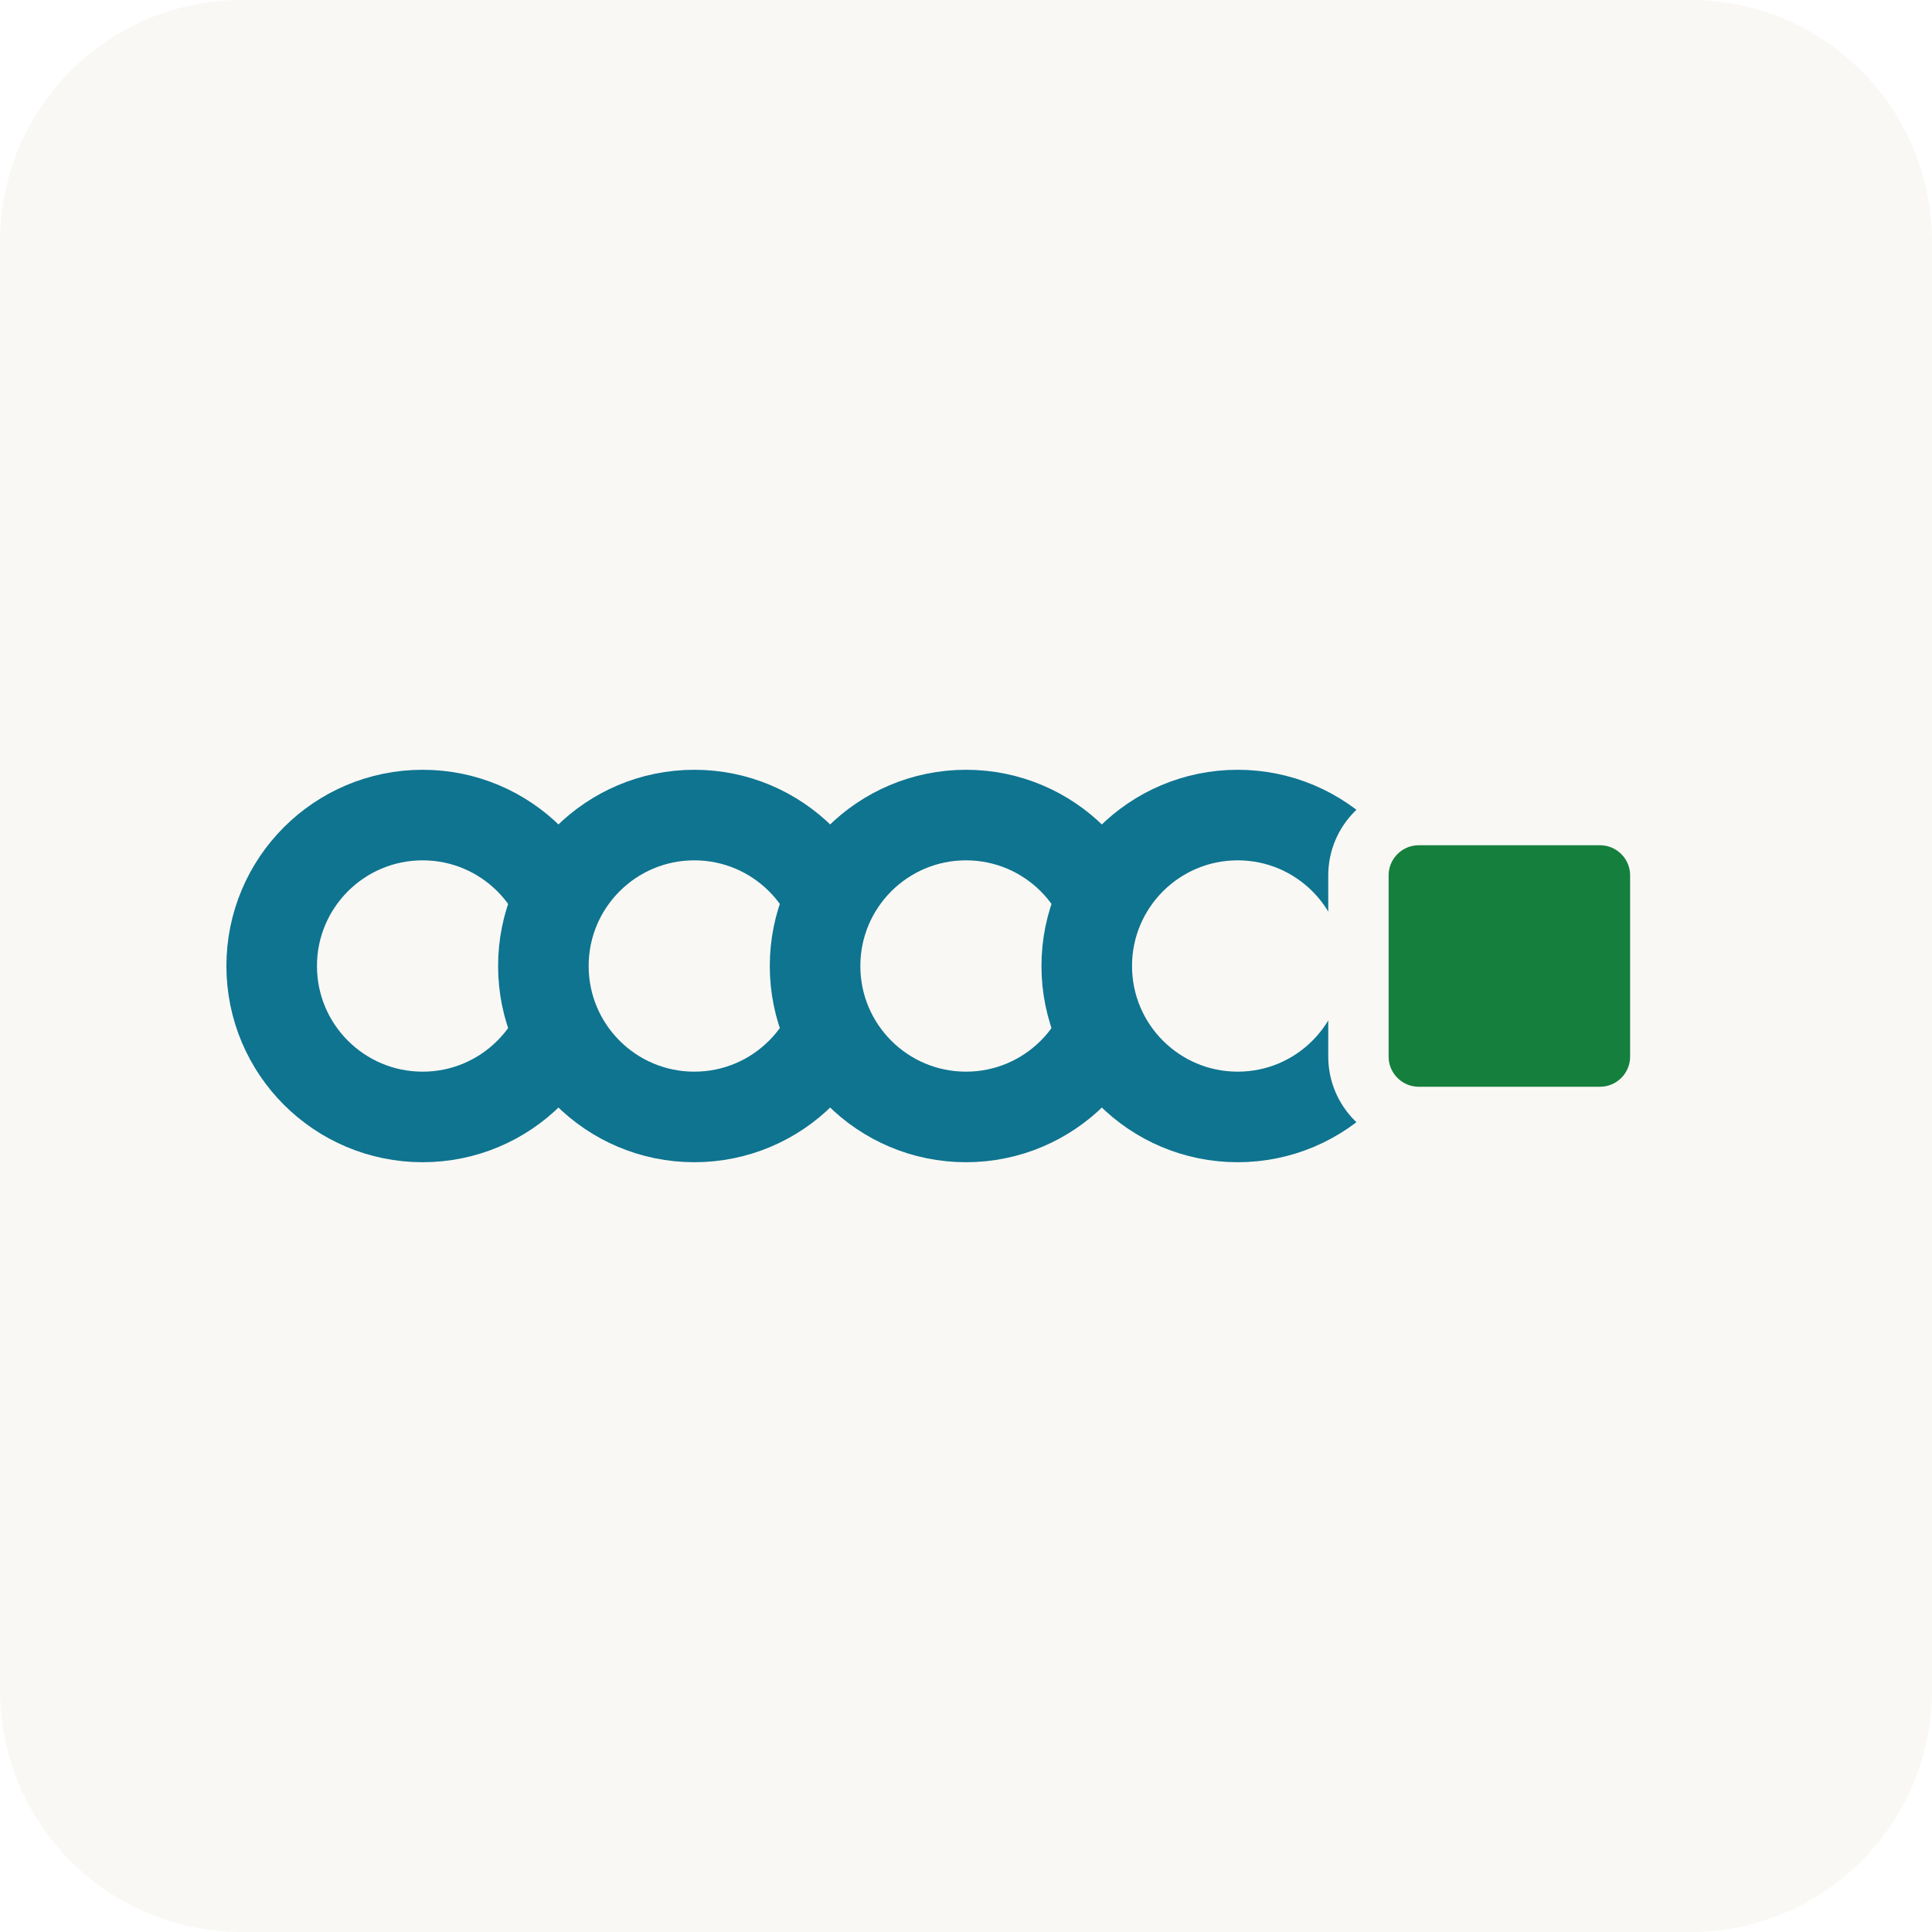
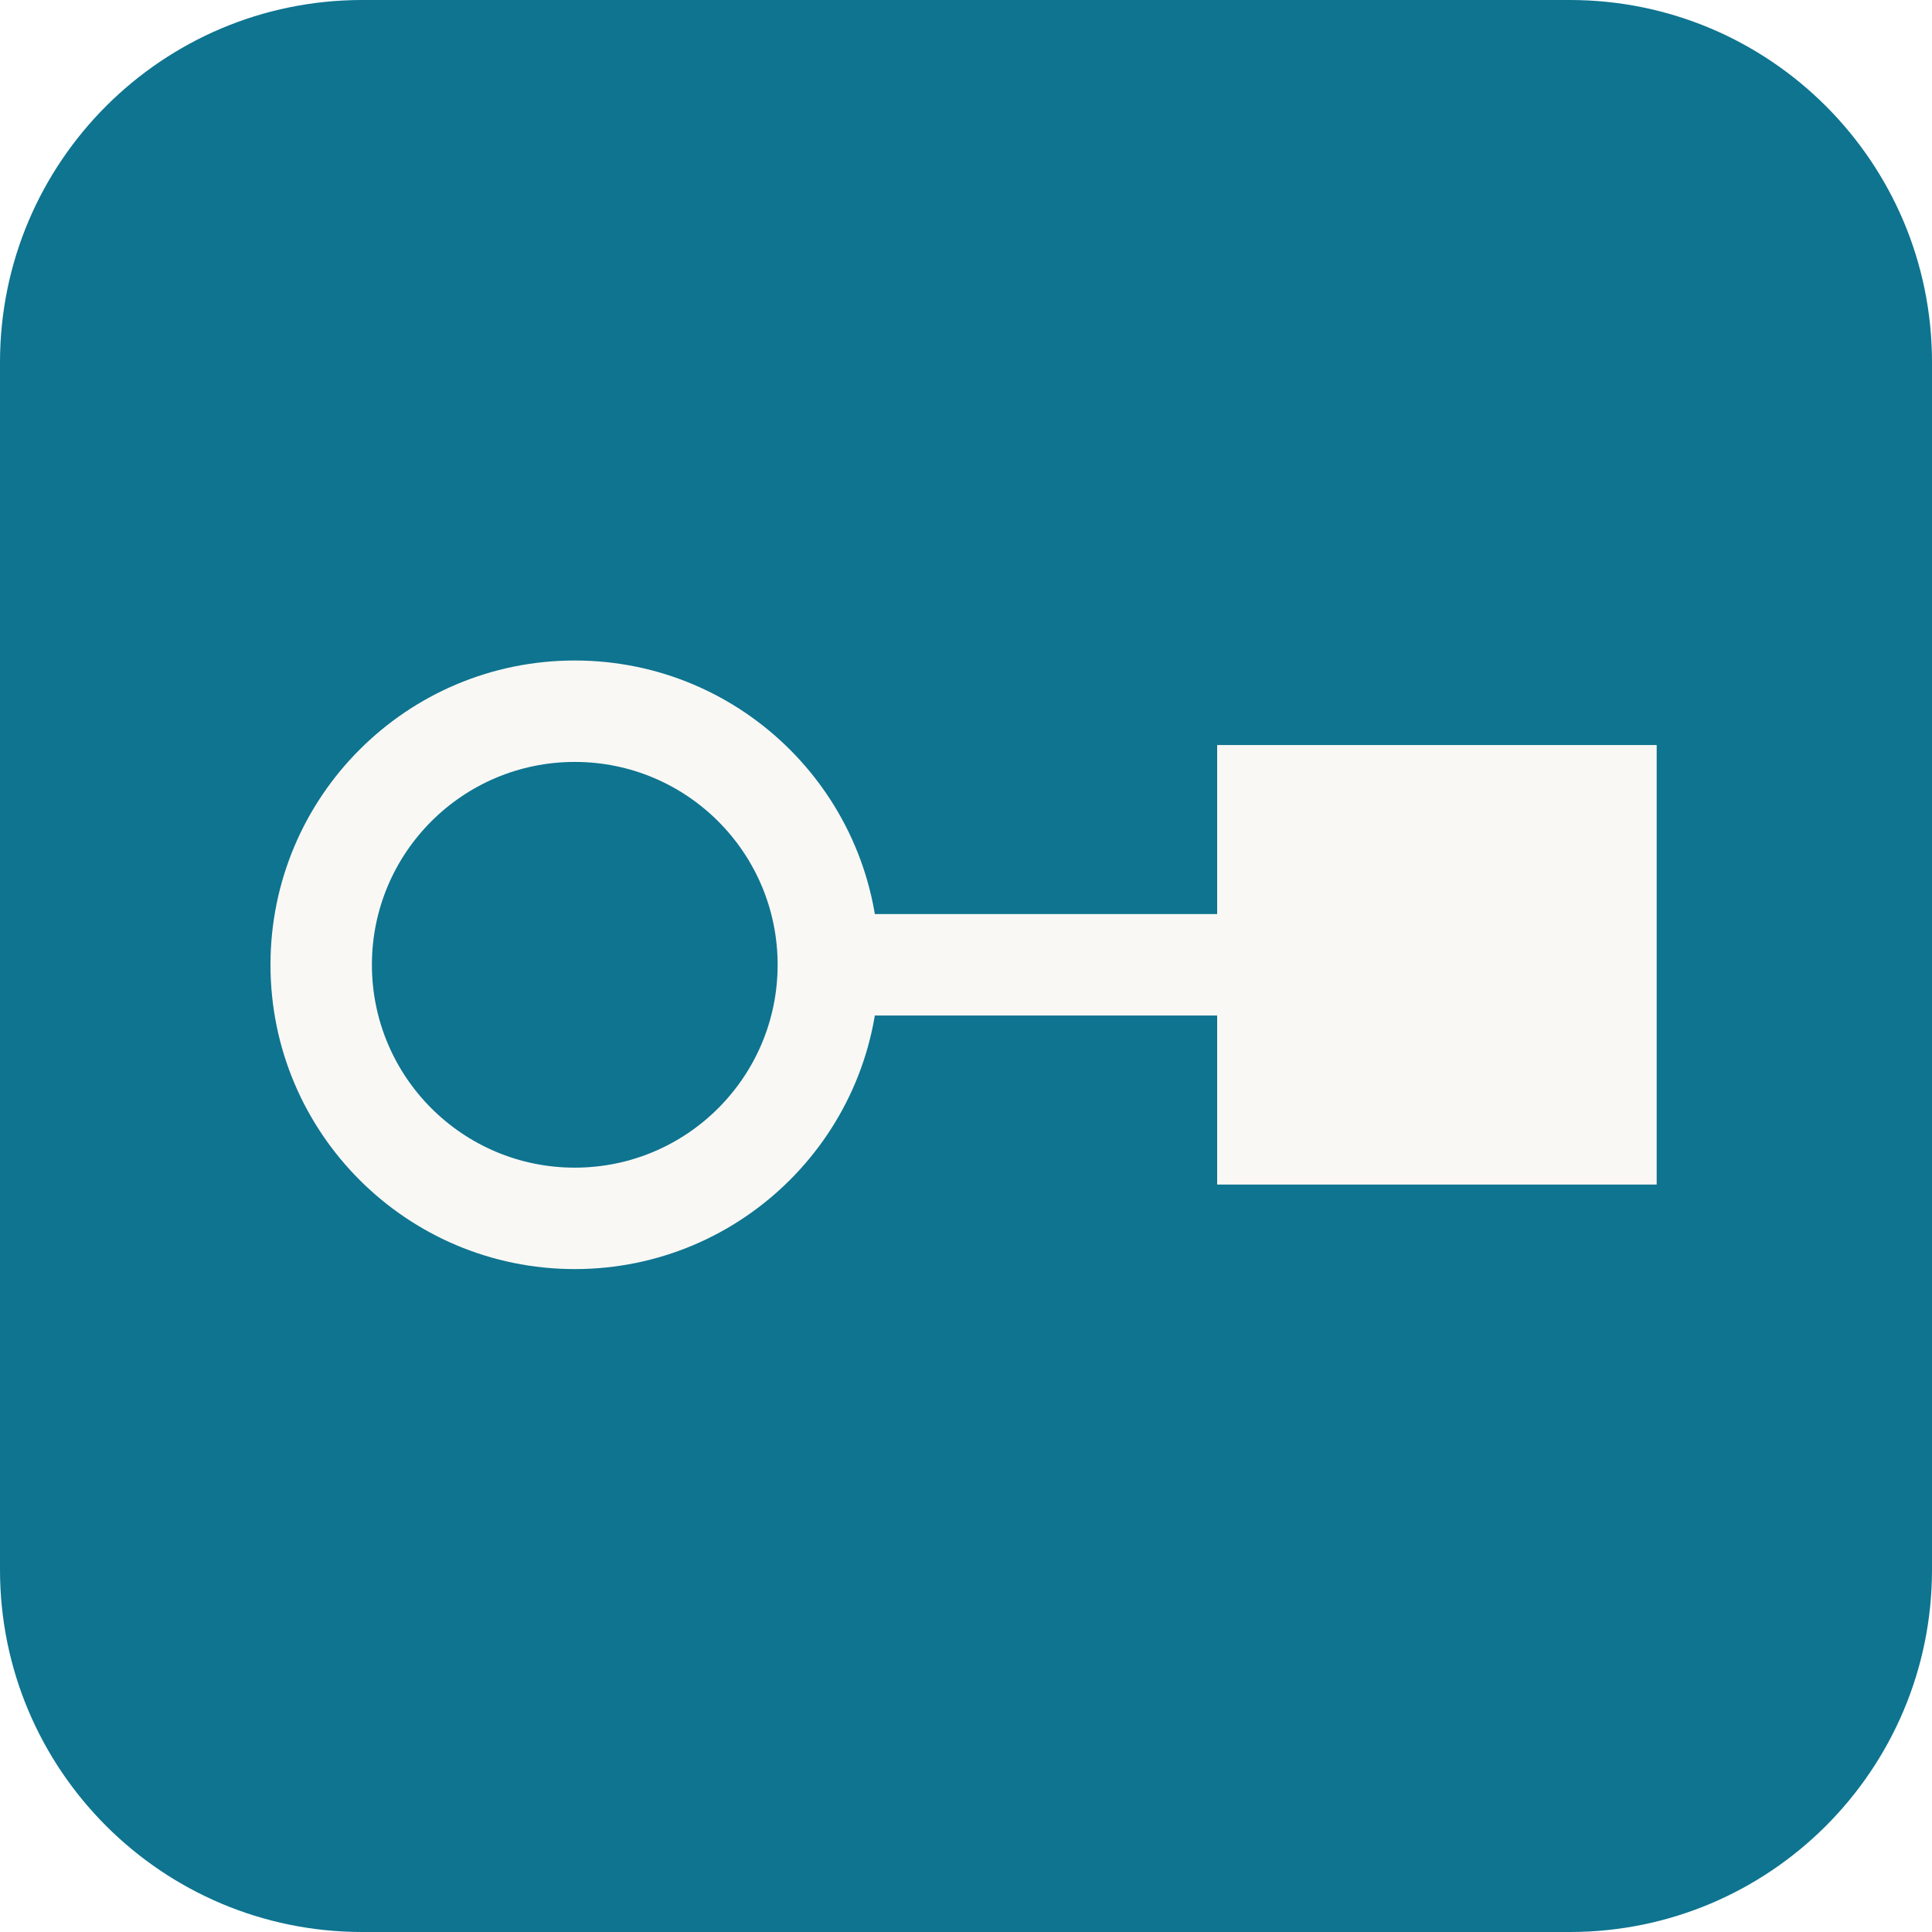
- <svg xmlns="http://www.w3.org/2000/svg" viewBox="0 0 64 64" role="img" aria-label="Polis trace">
-   <rect width="64" height="64" rx="8" fill="#FAF8F5" />
-   <path d="M14 32h36" fill="none" stroke="#0E7490" stroke-width="3" />
-   <g fill="#FAF8F5" stroke="#0E7490" stroke-width="3">
-     <circle cx="14" cy="32" r="5" />
-     <circle cx="23" cy="32" r="5" />
-     <circle cx="32" cy="32" r="5" />
-     <circle cx="41" cy="32" r="5" />
-   </g>
-   <rect x="45" y="27" width="10" height="10" rx="2" fill="#15803D" stroke="#FAF8F5" stroke-width="2" />
+ <svg xmlns="http://www.w3.org/2000/svg" viewBox="0 0 64 64" role="img" aria-label="Polis">
+   <rect width="64" height="64" rx="12" fill="#0E7490" />
+   <path transform="translate(7.84 20.76) scale(0.56)" d="M2 20a18 18 0 1 1 36 0a18 18 0 1 1-36 0ZM8 20a12 12 0 1 0 24 0a12 12 0 1 0-24 0ZM36 17h24v6H36ZM58 7h26v26H58Z" fill="#FAF8F5" />
</svg>
